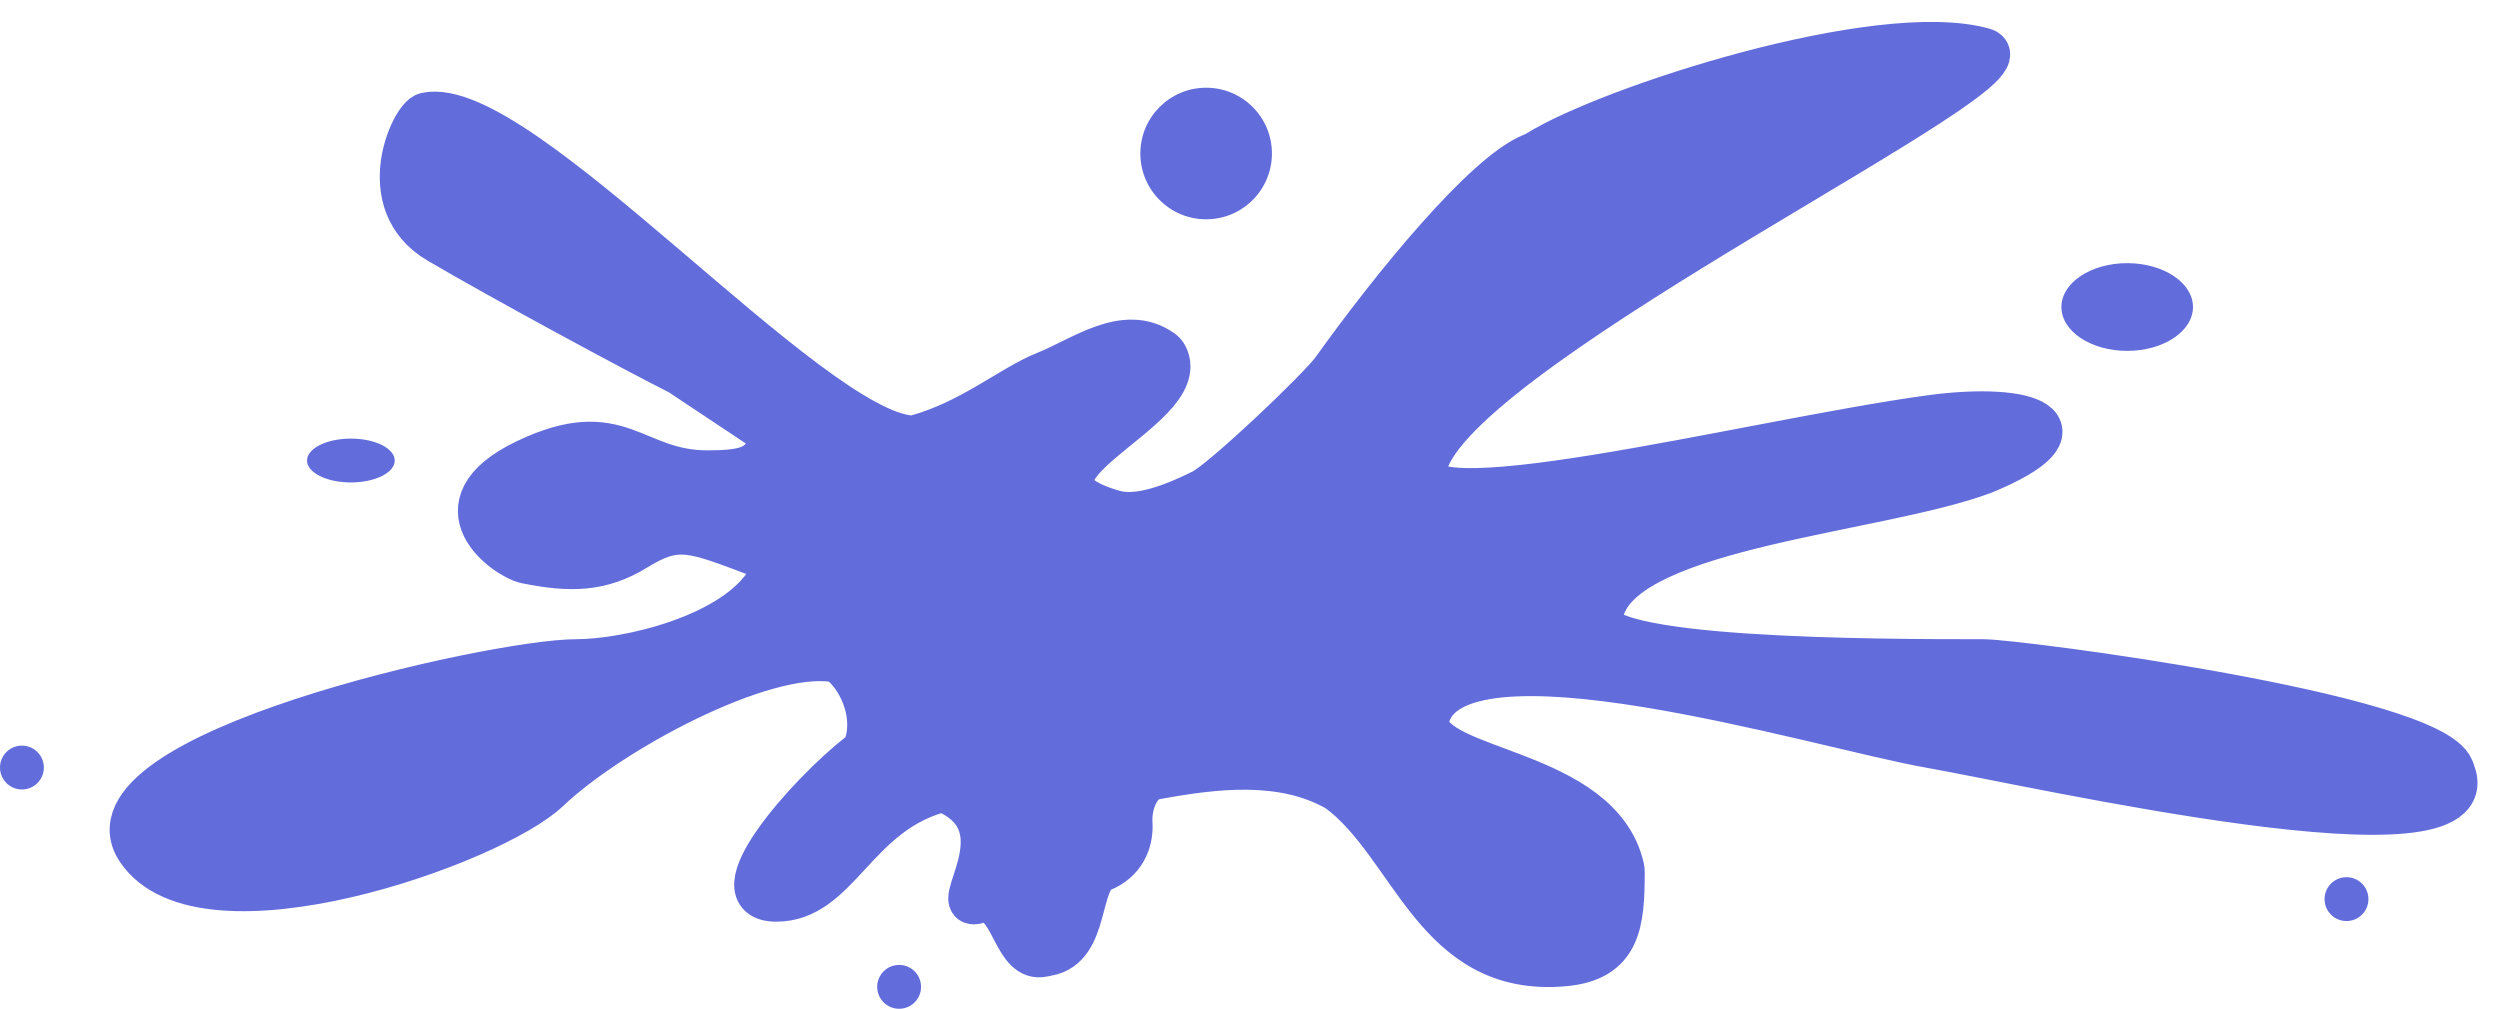
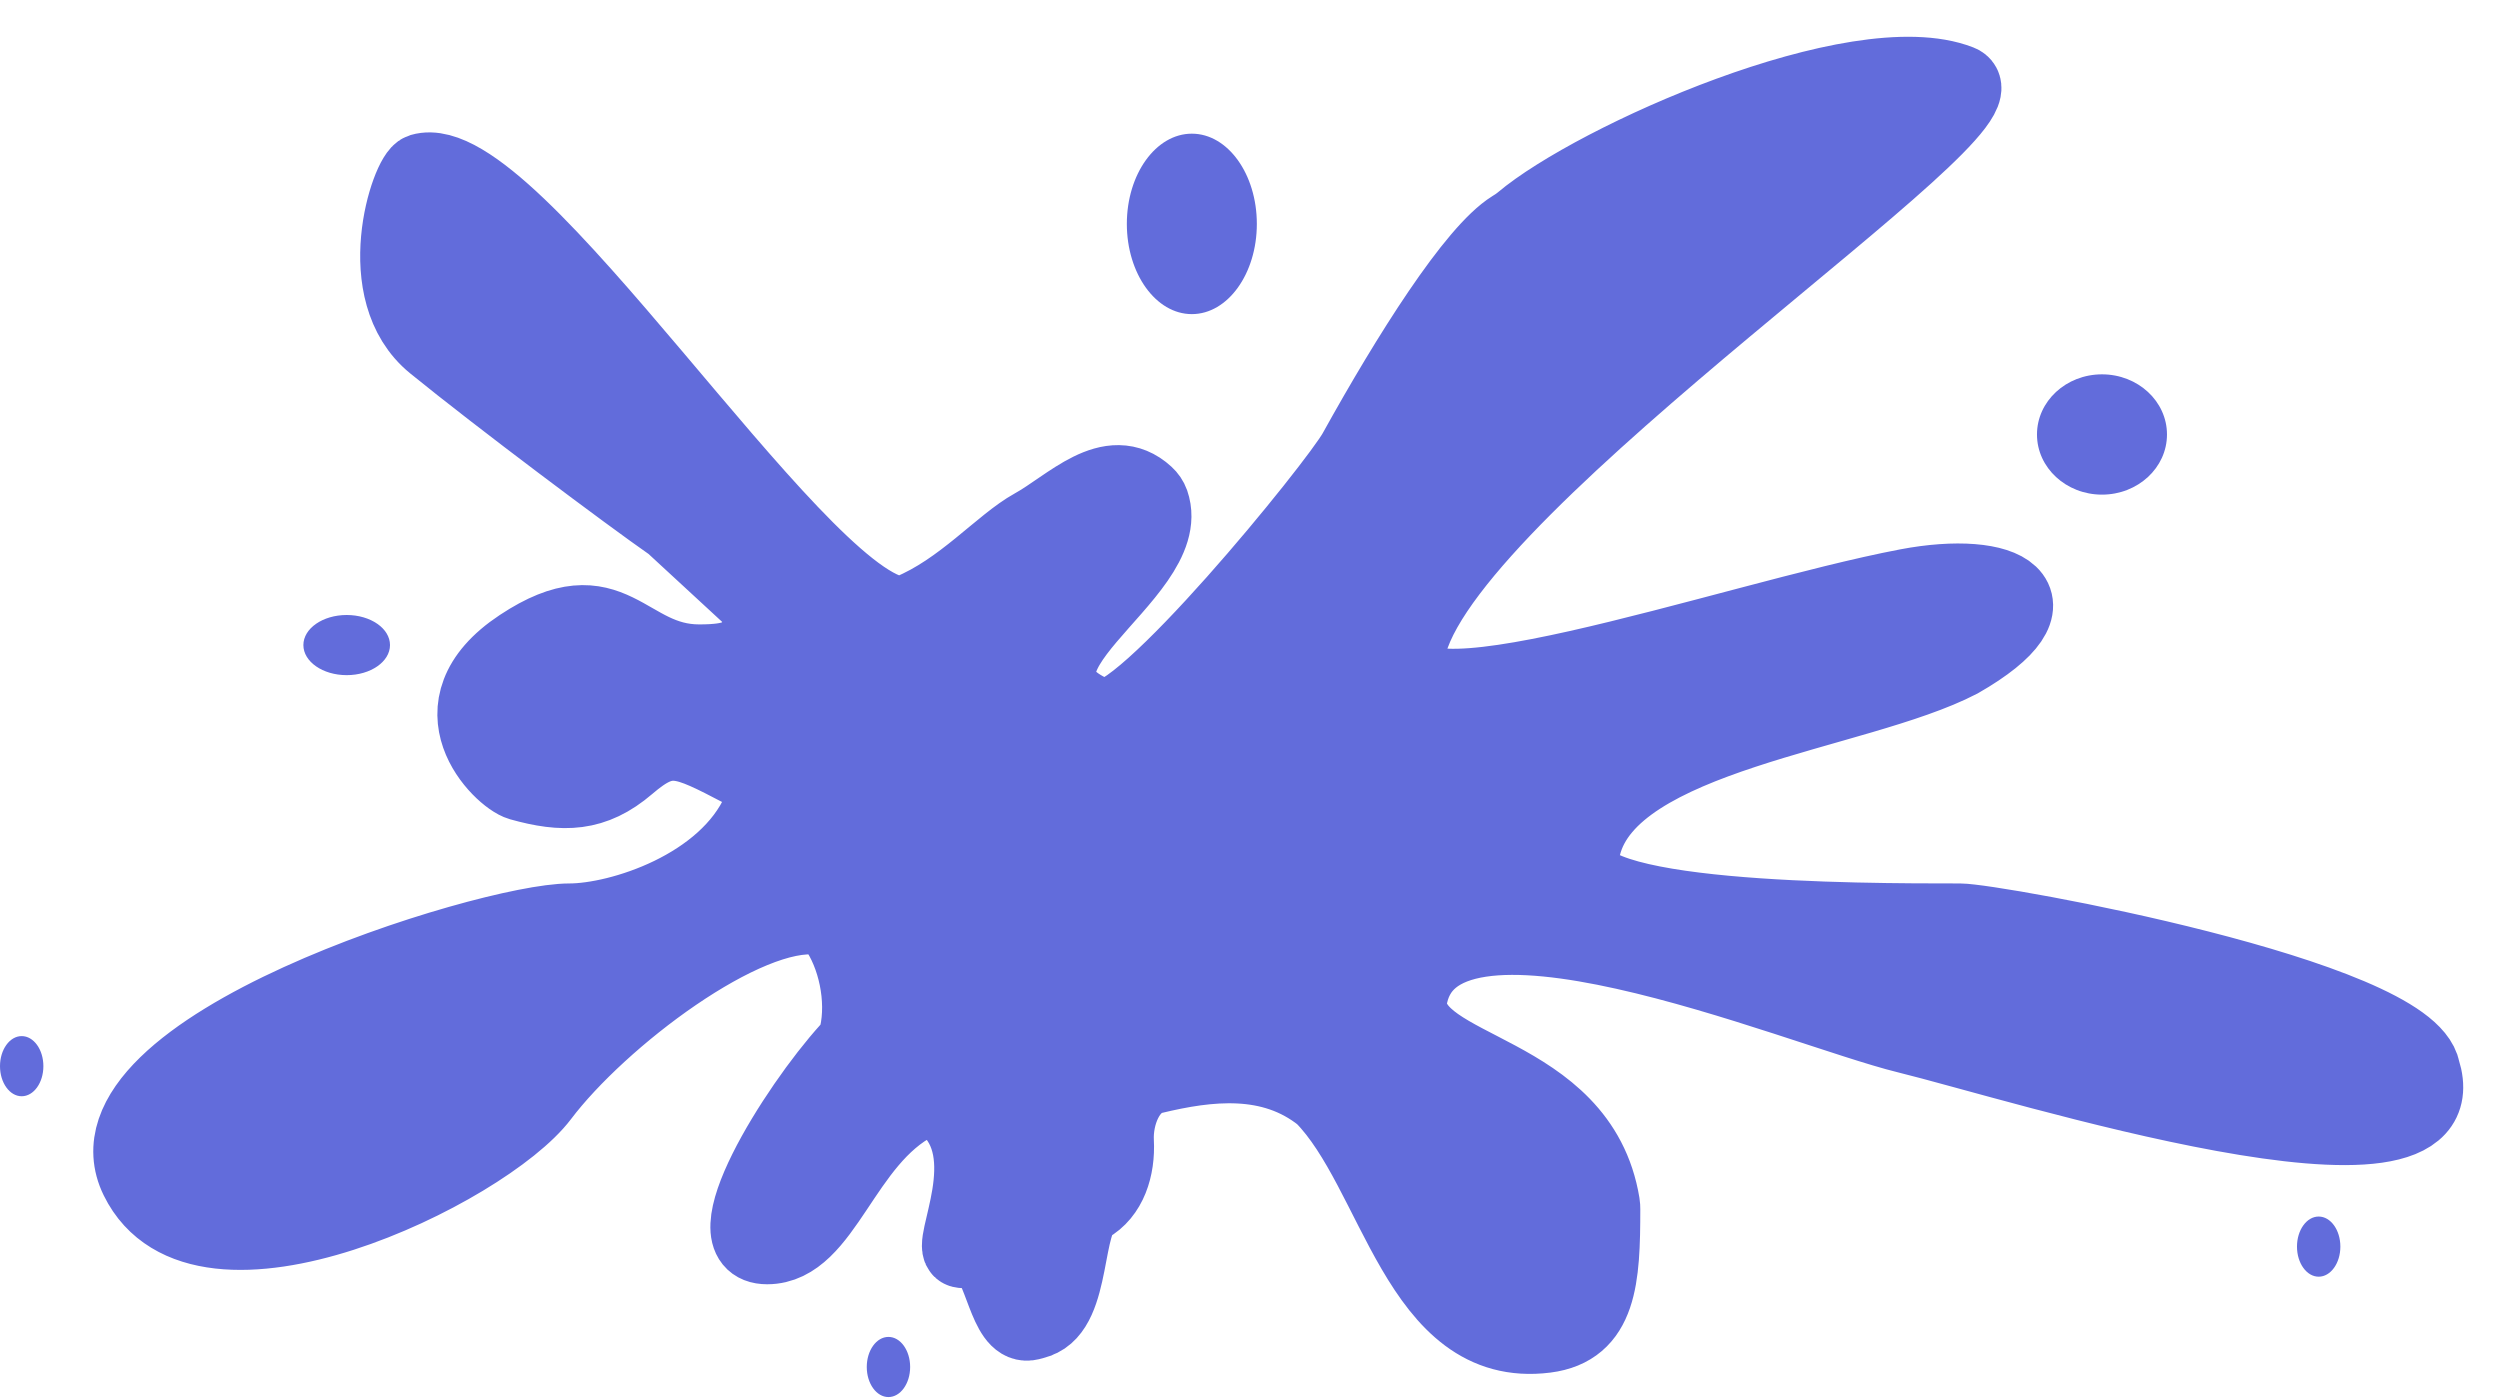
- <svg xmlns="http://www.w3.org/2000/svg" width="57" height="23" viewBox="0 0 57 23" fill="none">
-   <path d="M9.715 2.608C11.835 2.159 18.437 9.835 20.776 9.973C20.819 9.975 20.86 9.969 20.901 9.957C22.152 9.608 23.072 8.812 23.833 8.51C24.668 8.178 25.639 7.417 26.48 8.002C26.522 8.031 26.56 8.07 26.583 8.116C27.221 9.349 22.461 10.84 25.402 11.674C25.943 11.828 26.712 11.55 27.421 11.194C27.892 10.957 30.092 8.867 30.399 8.438C31.743 6.558 33.856 3.961 34.941 3.531C34.981 3.516 35.016 3.499 35.052 3.477C36.663 2.465 42.827 0.463 45.224 1.135C46.643 1.533 33.637 7.688 32.548 10.467C32.536 10.497 32.521 10.528 32.506 10.557C31.654 12.212 39.903 10.071 44 9.51C46.282 9.197 47.696 9.748 45.224 10.768C42.842 11.659 37.199 11.989 36.554 13.842C36.532 13.906 36.498 13.968 36.472 14.031C36.057 15.074 42.88 15.074 45.224 15.074C45.992 15.074 55.411 16.296 55.907 17.529C55.918 17.555 55.927 17.584 55.937 17.61C56.787 19.804 46.551 17.46 44 17.01C41.449 16.56 33.107 13.974 32.542 16.387C32.535 16.417 32.531 16.45 32.534 16.481C32.638 17.606 36.474 17.542 36.989 19.784C36.997 19.816 37 19.851 37 19.885C36.998 21.035 36.927 21.872 35.669 21.987C32.703 22.259 32.211 19.257 30.5 18.01C29.241 17.283 27.669 17.486 26.335 17.732C25.939 17.804 25.751 18.358 25.777 18.759C25.806 19.197 25.613 19.636 25.116 19.834C24.556 20.057 24.822 21.594 23.882 21.753C23.851 21.759 23.819 21.766 23.789 21.772L23.785 21.773C23.156 21.912 23.107 20.662 22.515 20.526C22.445 20.51 22.372 20.532 22.305 20.555C21.584 20.796 23.323 18.892 21.649 18.076C21.555 18.03 21.444 18.023 21.343 18.053C19.479 18.616 19.089 20.514 17.701 20.514C16.315 20.514 18.378 18.148 19.594 17.193C19.662 17.14 19.718 17.074 19.744 16.992C19.952 16.366 19.695 15.592 19.213 15.148C19.158 15.097 19.09 15.065 19.016 15.053C17.368 14.799 13.894 16.681 12.5 18.01C11.216 19.234 4.638 21.556 3.155 19.381C1.672 17.205 11.284 15.074 13.137 15.074C14.301 15.074 16.756 14.515 17.521 13.227C17.654 13.005 17.513 12.739 17.271 12.648C15.789 12.092 15.442 11.928 14.5 12.51C13.705 13.001 13 13.01 12 12.808C11.545 12.716 9.861 11.53 12 10.51C14.139 9.49 14.421 10.768 16.132 10.768C16.97 10.768 17.217 10.656 17.422 10.392C17.592 10.174 17.514 9.85 17.283 9.696L15.5 8.51C14.5 8.01 11.5 6.39 10 5.51C8.5 4.63 9.4 2.675 9.715 2.608Z" fill="#626CDB" stroke="#626CDB" stroke-linecap="round" />
-   <circle cx="27.5" cy="3.5" r="1.5" fill="#626CDB" />
-   <ellipse cx="8" cy="10.5" rx="1" ry="0.5" fill="#626CDB" />
-   <ellipse cx="48.5" cy="7" rx="1.5" ry="1" fill="#626CDB" />
-   <circle cx="20.5" cy="22.5" r="0.5" fill="#626CDB" />
-   <circle cx="0.5" cy="17.5" r="0.5" fill="#626CDB" />
-   <circle cx="53.5" cy="20.5" r="0.5" fill="#626CDB" />
+ <svg xmlns="http://www.w3.org/2000/svg" width="34" height="19" viewBox="0 0 34 19" fill="none">
+   <path d="M5.726 2.316C6.961 1.953 10.776 8.082 12.196 8.335C12.254 8.345 12.311 8.333 12.365 8.31C13.08 8.016 13.608 7.387 14.048 7.145C14.535 6.876 15.101 6.262 15.594 6.716C15.629 6.748 15.657 6.788 15.673 6.833C16.023 7.841 13.245 9.053 14.972 9.734C15.461 9.926 18.171 6.596 18.425 6.136C19.158 4.813 20.044 3.412 20.563 3.09C20.607 3.063 20.647 3.037 20.686 3.004C21.674 2.17 25.255 0.565 26.656 1.111C27.492 1.436 19.827 6.471 19.185 8.745C19.178 8.77 19.169 8.796 19.16 8.82C18.658 10.173 23.52 8.422 25.934 7.963C27.279 7.707 28.113 8.157 26.656 8.992C25.252 9.721 21.925 9.991 21.546 11.508C21.533 11.56 21.512 11.612 21.497 11.664C21.259 12.515 25.275 12.515 26.656 12.515C27.113 12.515 32.775 13.535 32.96 14.555C33.549 16.409 27.448 14.47 25.934 14.099C24.421 13.728 19.451 11.588 19.175 13.628C19.175 14.589 21.498 14.509 21.803 16.372C21.807 16.396 21.808 16.422 21.808 16.446C21.808 17.39 21.767 18.076 21.024 18.171C19.276 18.394 18.986 15.937 17.977 14.917C17.285 14.362 16.432 14.47 15.683 14.65C15.34 14.732 15.175 15.171 15.193 15.524C15.212 15.884 15.099 16.247 14.804 16.409C14.481 16.588 14.624 17.797 14.111 17.97L14.109 17.971C14.069 17.984 14.027 17.998 13.985 18.004C13.671 18.042 13.616 17.22 13.341 17.013C13.266 16.956 13.165 17.038 13.073 17.015C12.875 16.966 13.612 15.69 12.857 15.045C12.749 14.952 12.593 14.94 12.467 15.005C11.464 15.521 11.222 16.966 10.433 16.966C9.623 16.966 10.812 15.063 11.531 14.269C11.582 14.212 11.624 14.147 11.641 14.072C11.753 13.583 11.618 12.986 11.358 12.621C11.307 12.549 11.23 12.498 11.142 12.487C10.147 12.358 8.171 13.854 7.368 14.917C6.611 15.919 2.734 17.819 1.86 16.038C0.985 14.258 6.651 12.515 7.743 12.515C8.426 12.515 9.862 12.062 10.321 11.02C10.411 10.816 10.296 10.591 10.098 10.487L10.091 10.484C9.292 10.067 9.082 9.957 8.547 10.417C8.078 10.819 7.662 10.826 7.073 10.661C6.805 10.585 5.812 9.615 7.073 8.781C8.334 7.946 8.5 8.992 9.509 8.992C10.008 8.992 10.151 8.898 10.273 8.677C10.379 8.484 10.323 8.241 10.161 8.091L9.136 7.145C8.547 6.735 6.778 5.41 5.894 4.69C5.01 3.97 5.541 2.371 5.726 2.316Z" fill="#626CDB" stroke="#626CDB" stroke-linecap="round" />
+   <ellipse cx="16.209" cy="3.045" rx="0.884" ry="1.227" fill="#626CDB" />
+   <ellipse cx="4.715" cy="8.773" rx="0.589" ry="0.409" fill="#626CDB" />
+   <ellipse cx="28.587" cy="5.909" rx="0.884" ry="0.818" fill="#626CDB" />
+   <ellipse cx="12.083" cy="18.591" rx="0.295" ry="0.409" fill="#626CDB" />
+   <ellipse cx="0.295" cy="14.5" rx="0.295" ry="0.409" fill="#626CDB" />
+   <ellipse cx="31.534" cy="16.954" rx="0.295" ry="0.409" fill="#626CDB" />
</svg>
